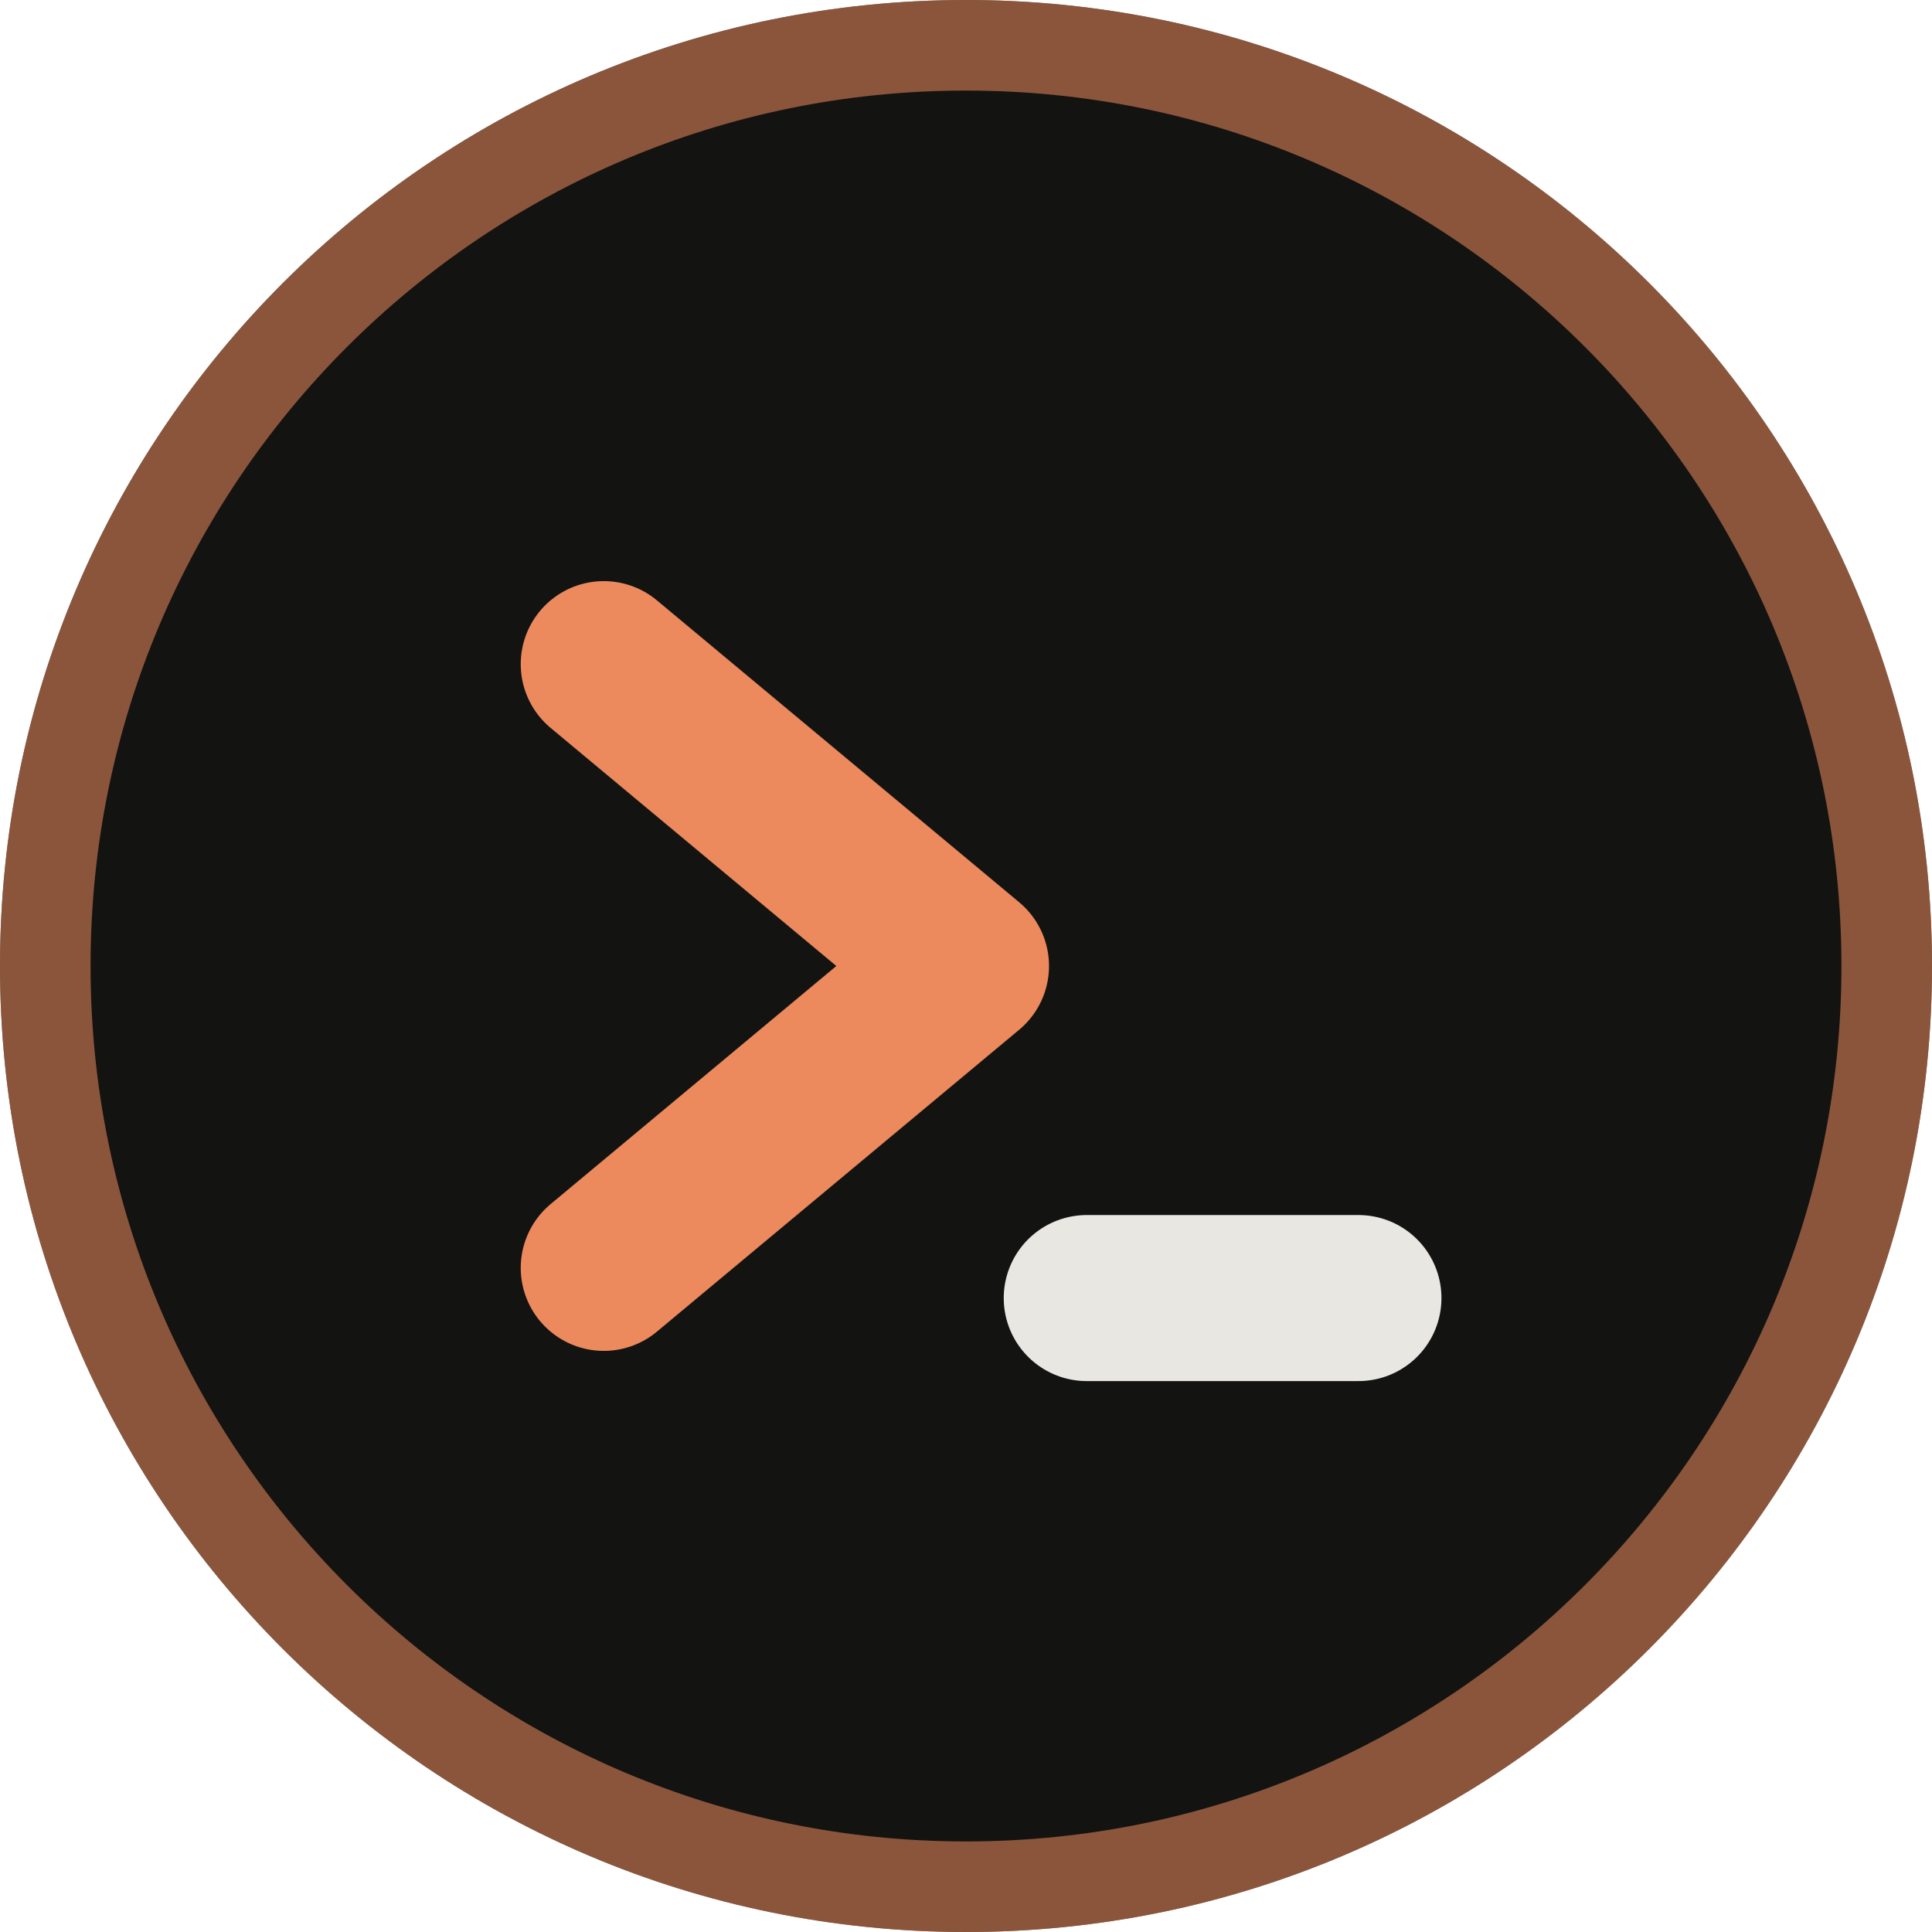
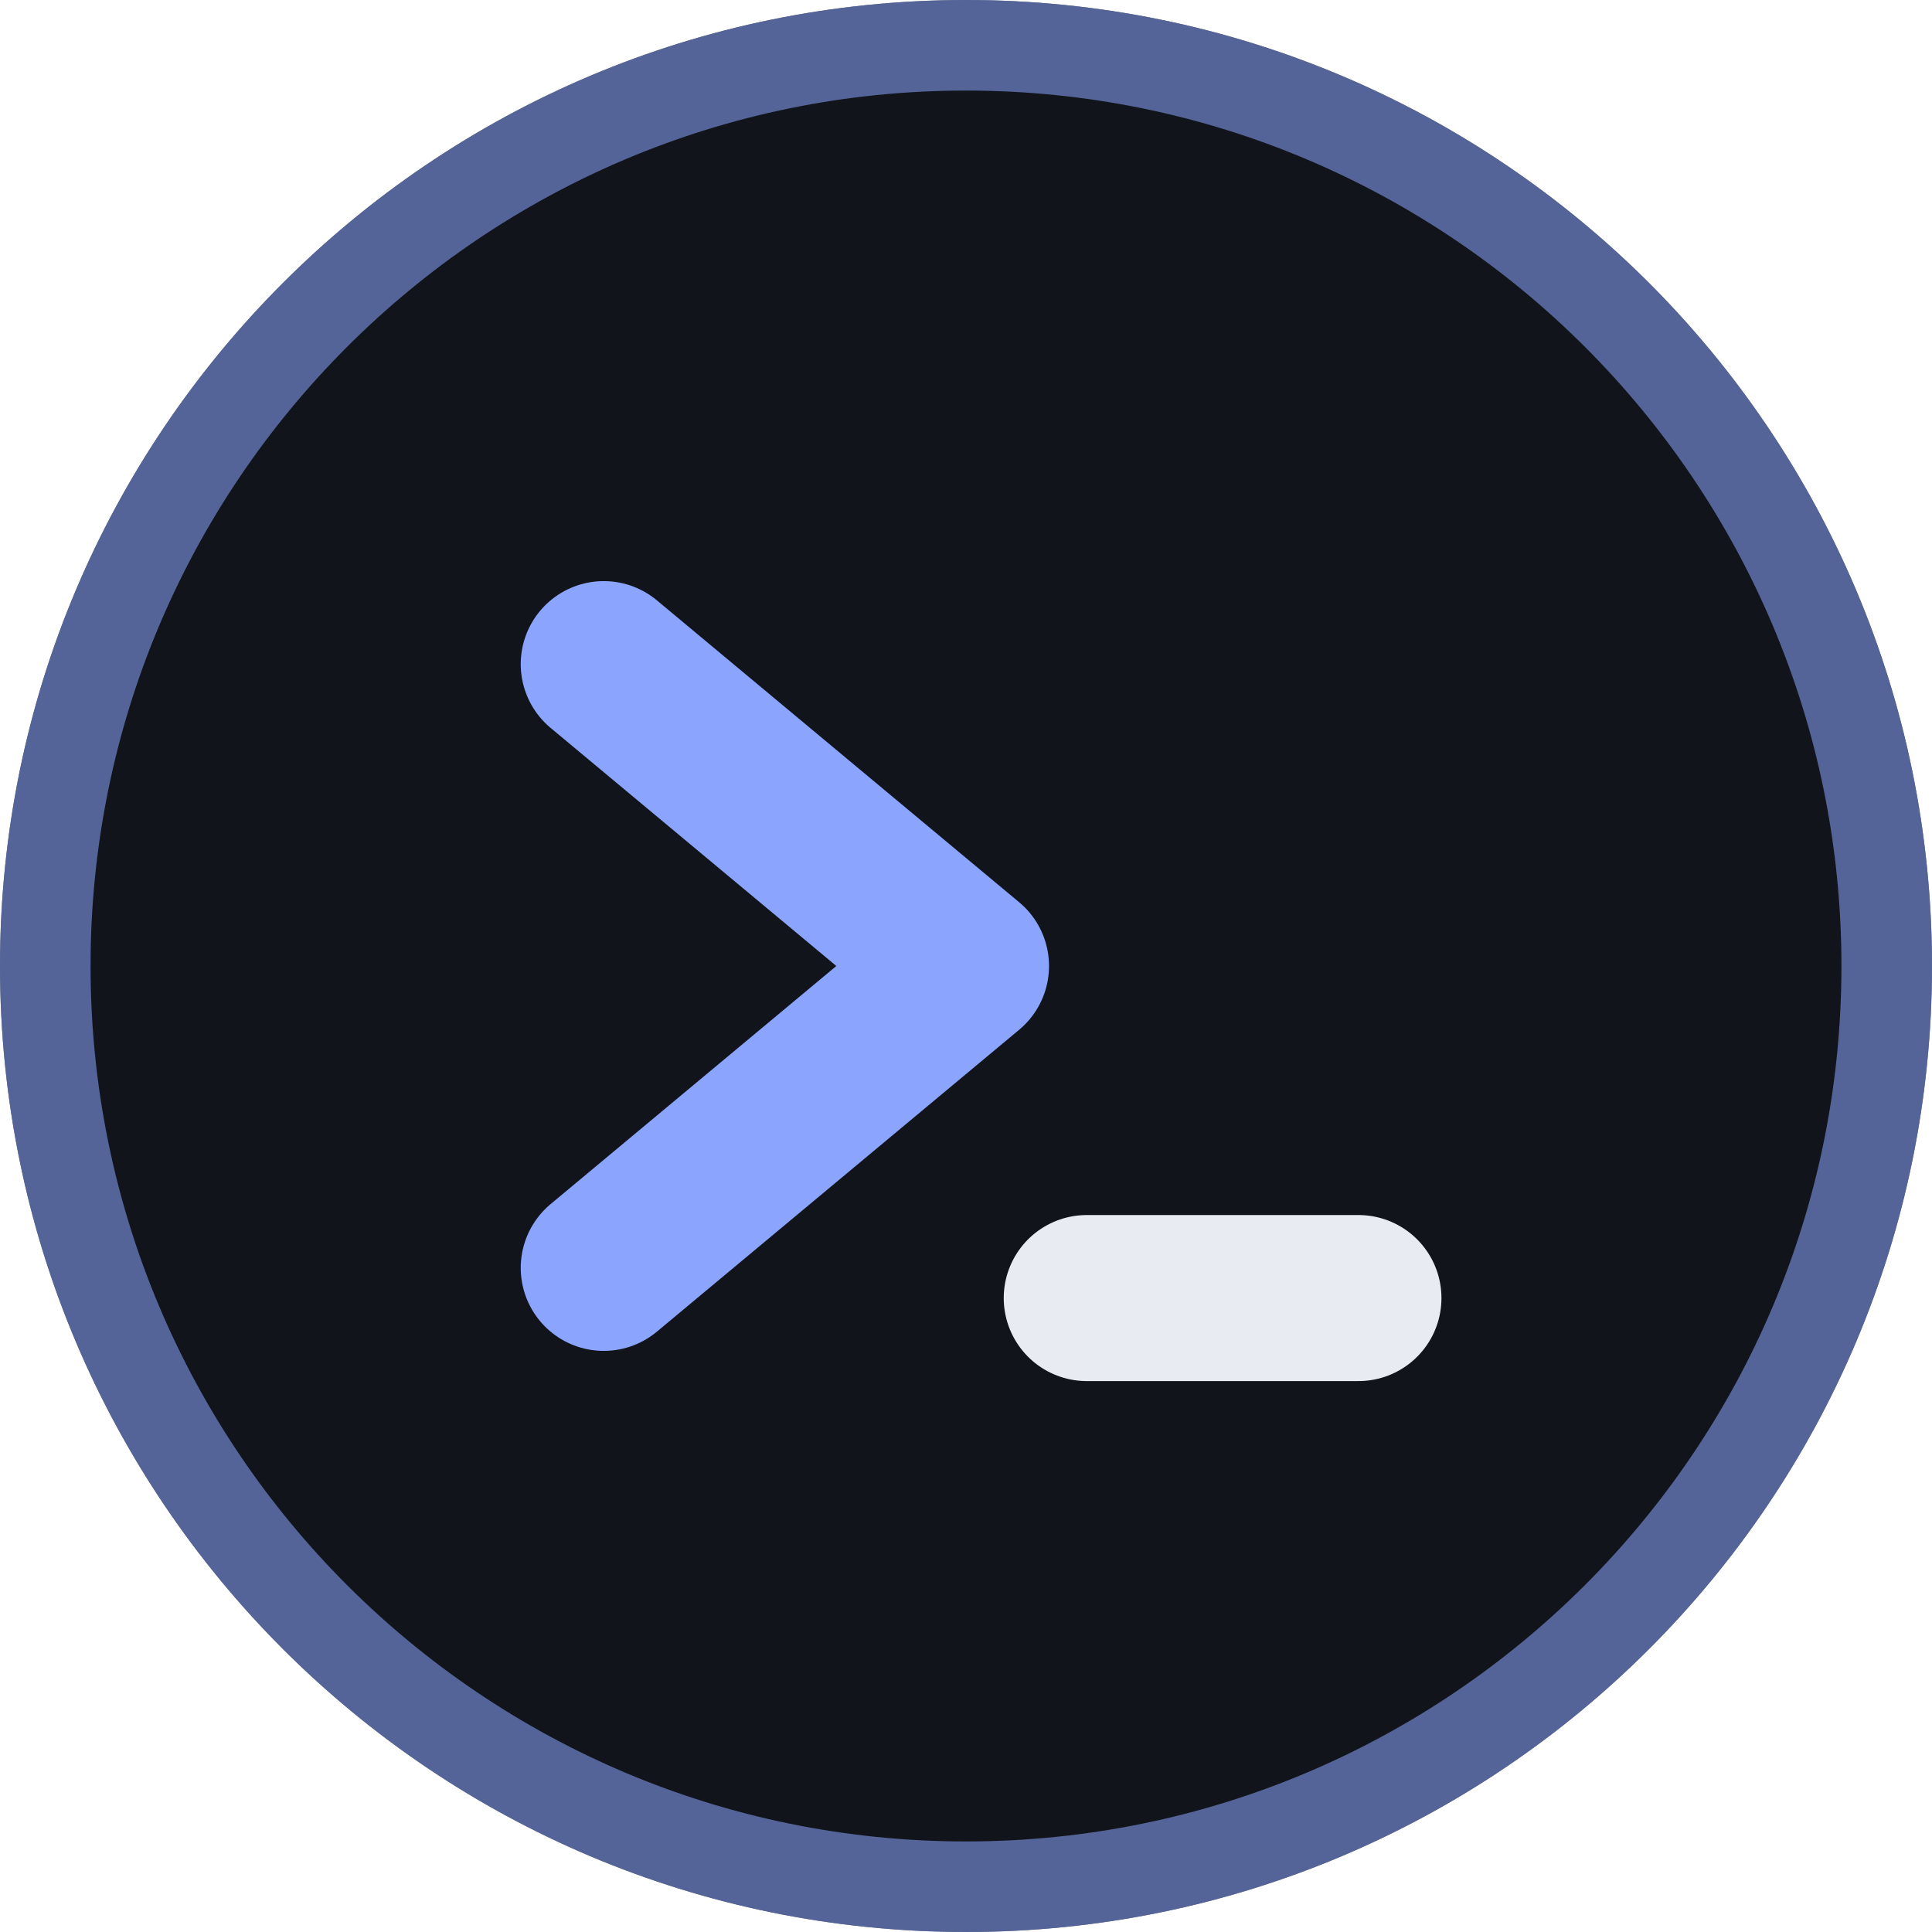
<svg xmlns="http://www.w3.org/2000/svg" viewBox="0 0 64 64">
-   <circle cx="32" cy="32" r="32" fill="#131312" />
-   <circle cx="32" cy="32" r="30.5" fill="none" stroke="#ec8a5e" stroke-opacity=".55" stroke-width="3" />
-   <polyline points="20,22 32,32 20,42" fill="none" stroke="#ec8a5e" stroke-width="5.5" stroke-linecap="round" stroke-linejoin="round" />
-   <line x1="36" y1="43" x2="45" y2="43" stroke="#e9e7e2" stroke-width="5.5" stroke-linecap="round" />
+   <circle cx="32" cy="32" r="32" fill="#11151b" />
+   <circle cx="32" cy="32" r="30.5" fill="none" stroke="#8ba5ff" stroke-opacity=".55" stroke-width="3" />
+   <polyline points="20,22 32,32 20,42" fill="none" stroke="#8ba5ff" stroke-width="5.5" stroke-linecap="round" stroke-linejoin="round" />
+   <line x1="36" y1="43" x2="45" y2="43" stroke="#e8ecf2" stroke-width="5.5" stroke-linecap="round" />
</svg>
